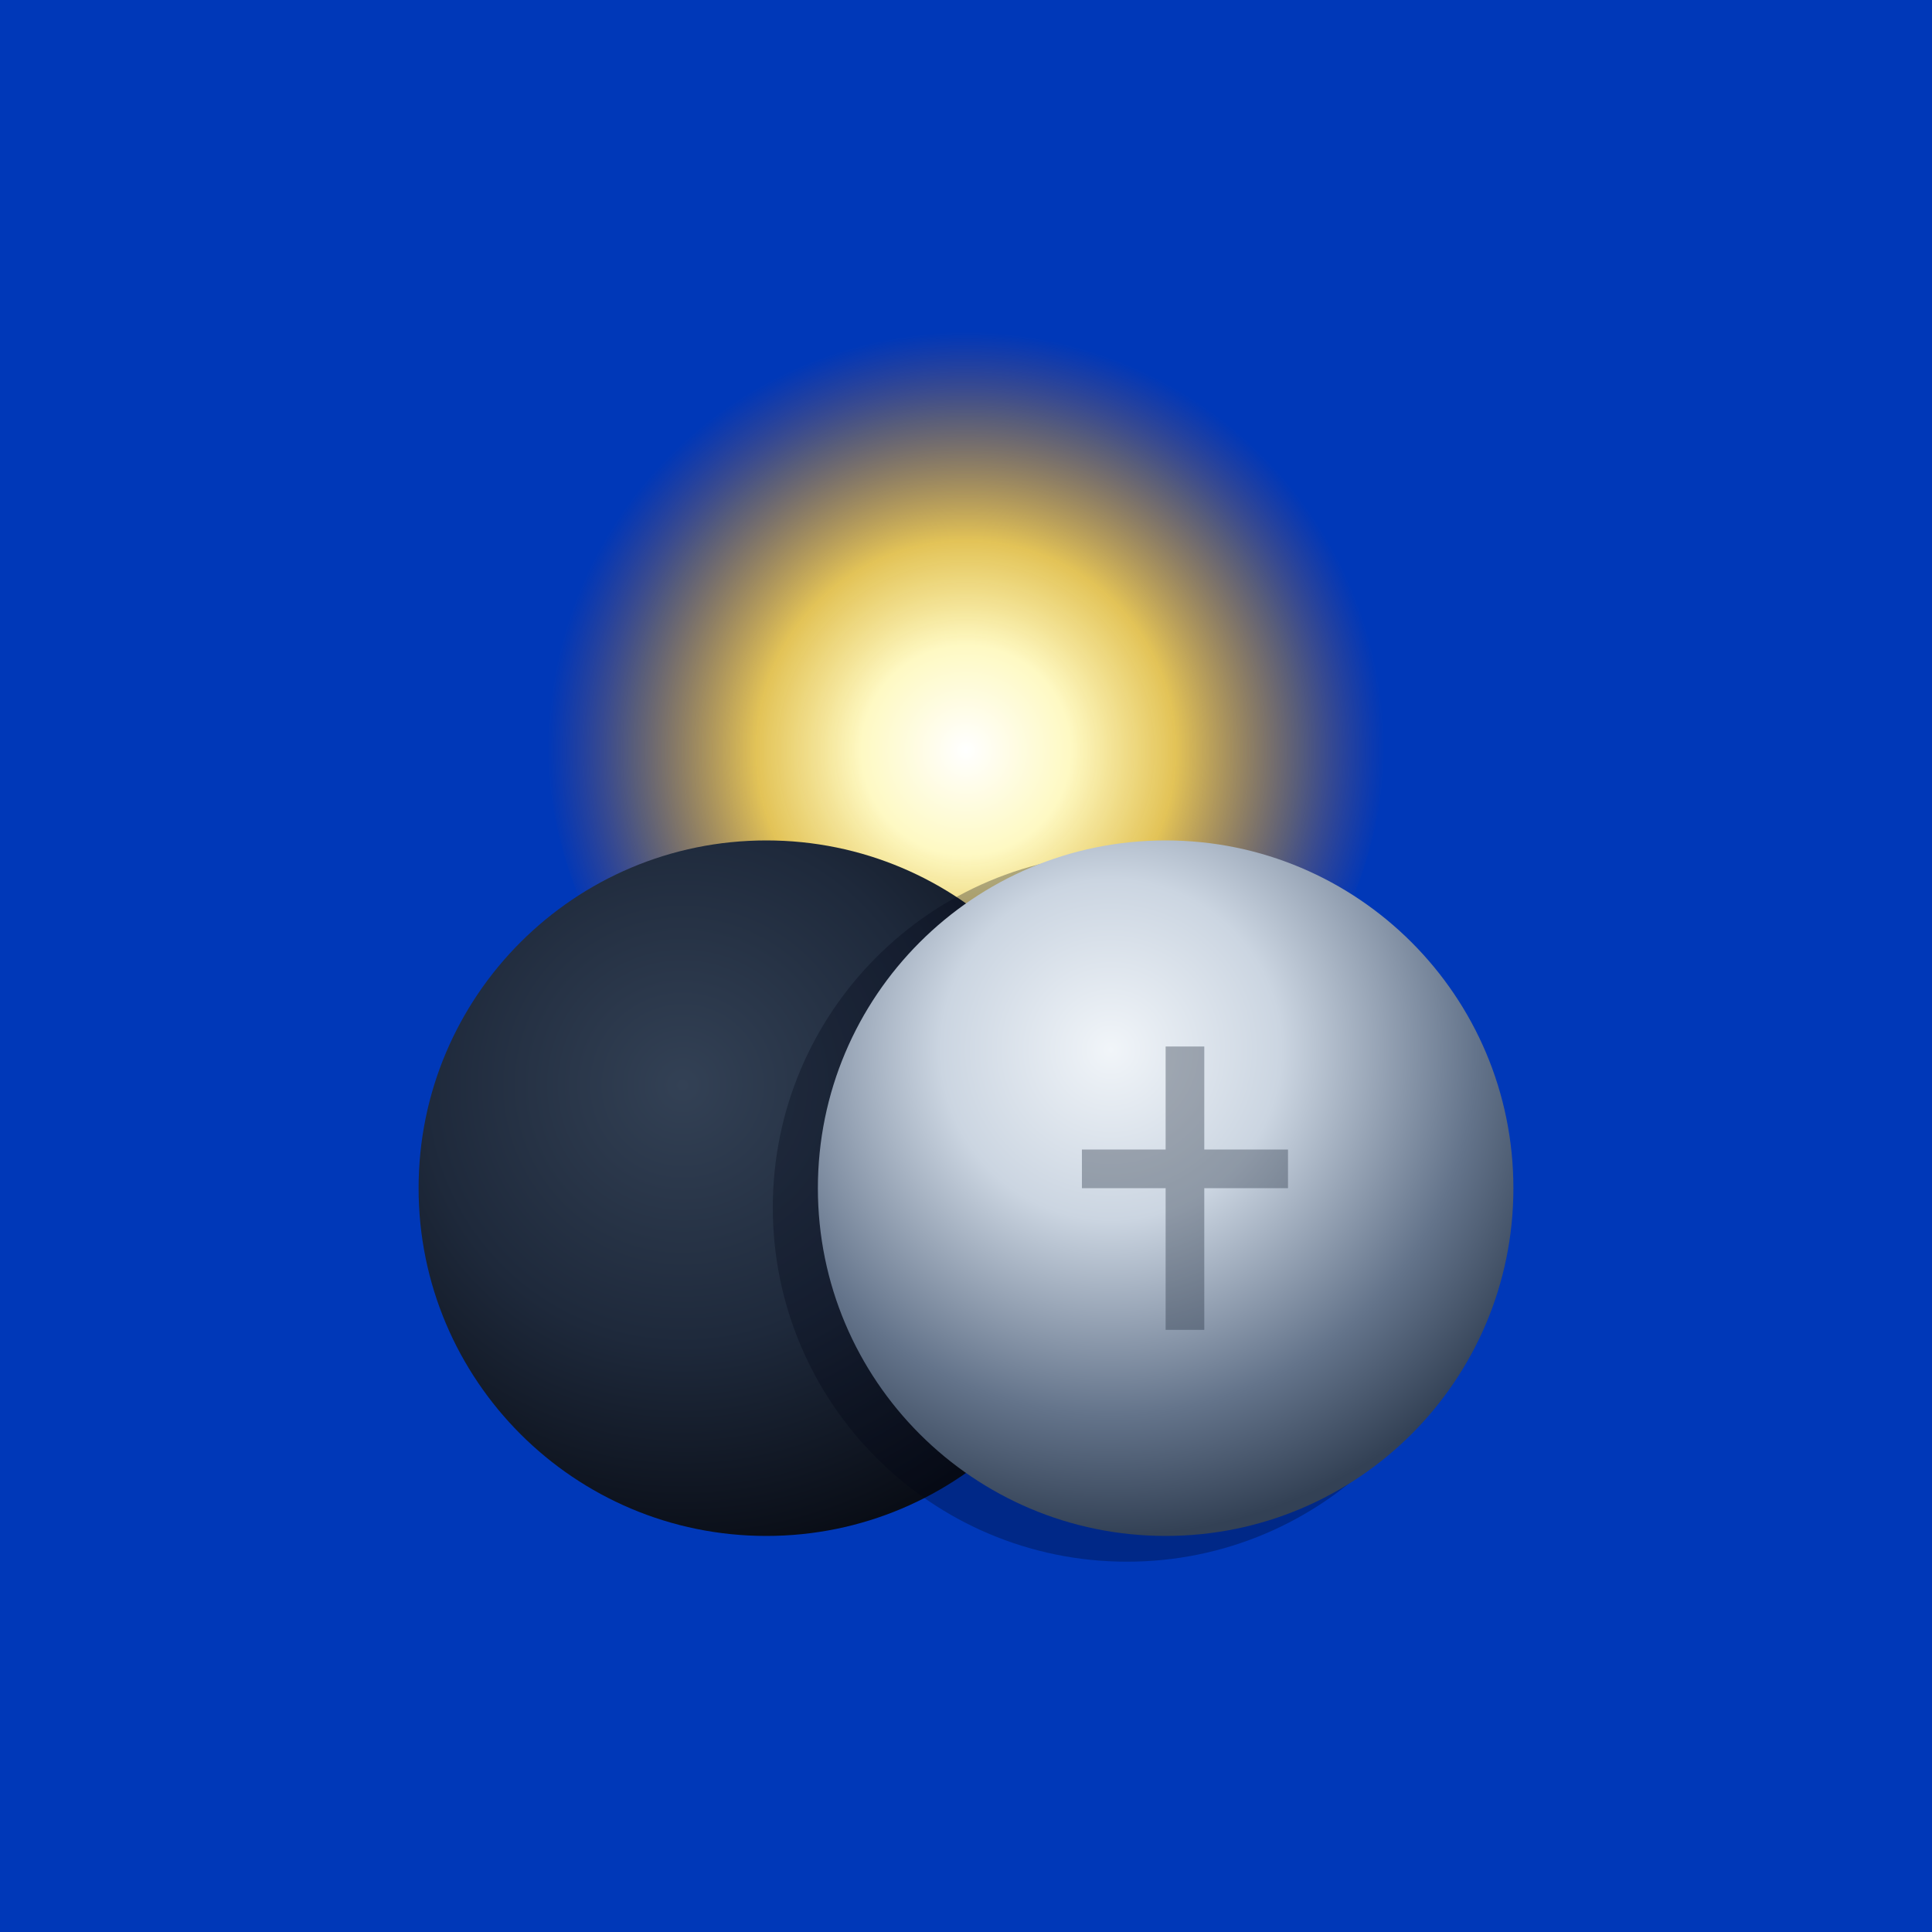
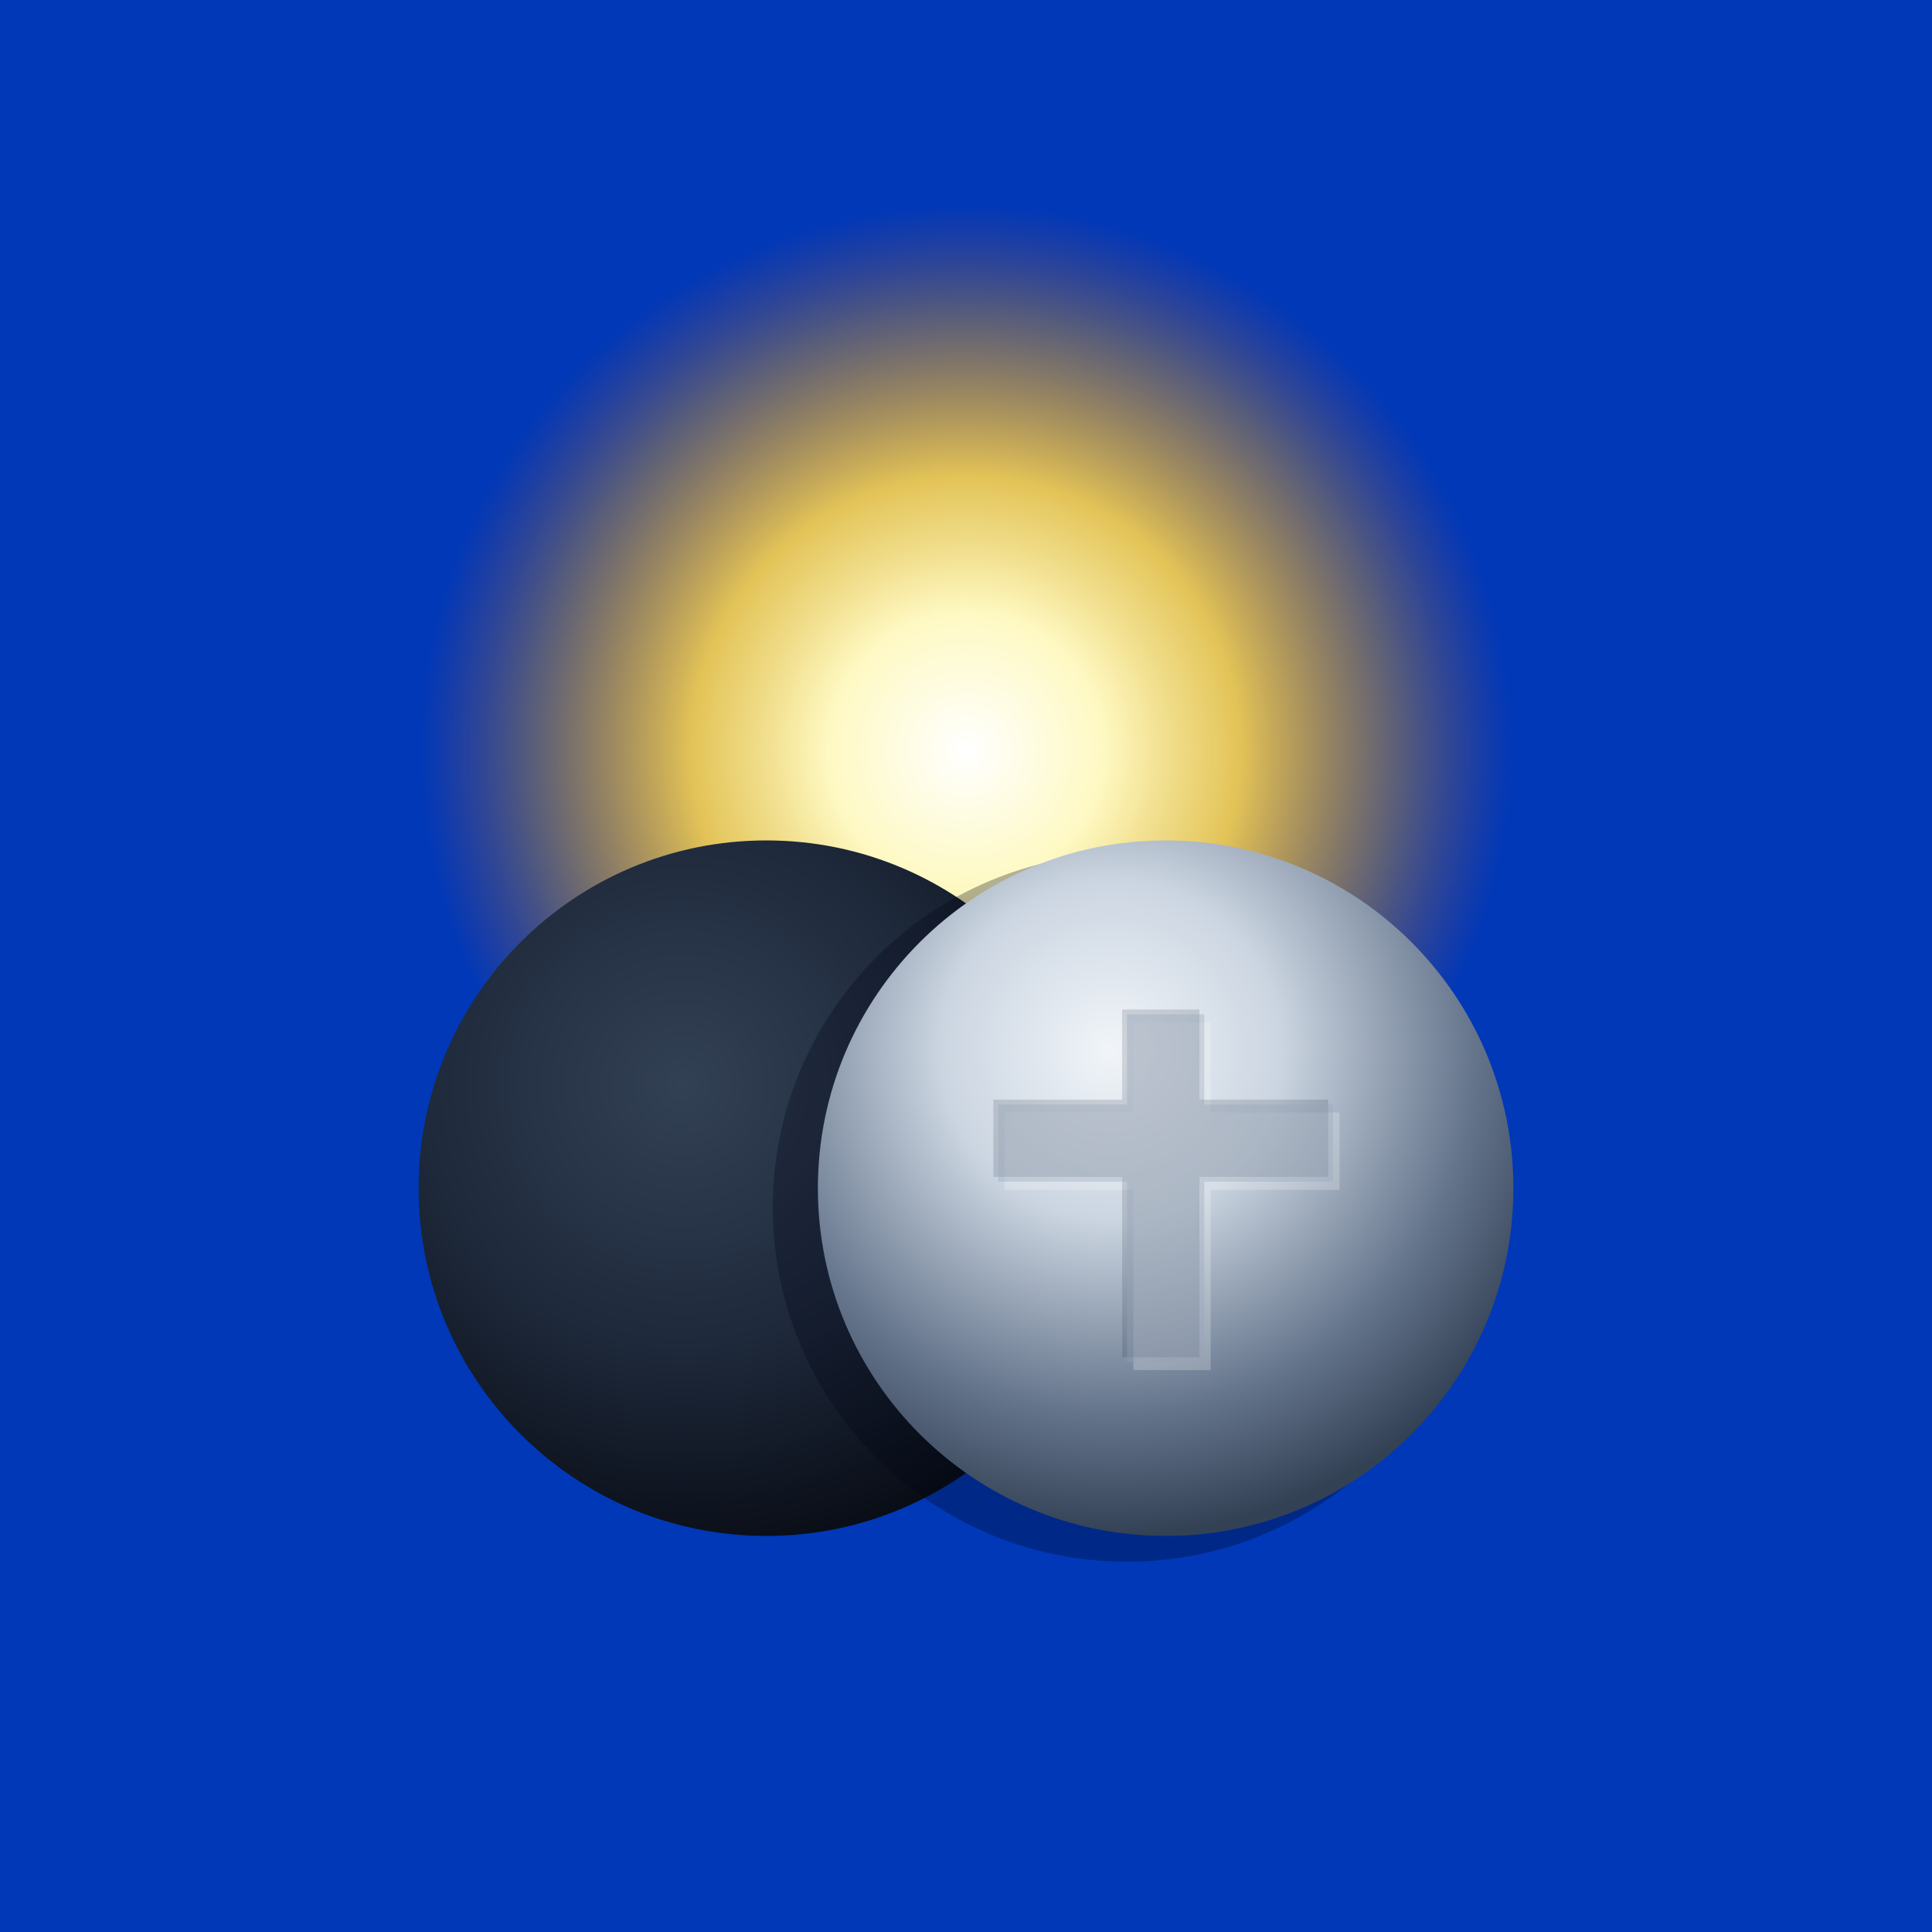
<svg xmlns="http://www.w3.org/2000/svg" width="108" height="108" viewBox="0 0 108 108">
  <defs>
-     <radialGradient id="sun" cx="256" cy="180" r="130" gradientUnits="userSpaceOnUse">
+     <radialGradient id="sun" cx="256" cy="180" r="170" gradientUnits="userSpaceOnUse">
      <stop offset="0" stop-color="#FFFFFF" />
      <stop offset="0.25" stop-color="#FEF9C3" />
      <stop offset="0.5" stop-color="#FCD34D" stop-opacity="0.9" />
      <stop offset="0.8" stop-color="#F59E0B" stop-opacity="0.35" />
      <stop offset="1" stop-color="#EA580C" stop-opacity="0" />
    </radialGradient>
    <radialGradient id="tomb" cx="168" cy="284" r="147" gradientUnits="userSpaceOnUse">
      <stop offset="0" stop-color="#334155" />
      <stop offset="0.55" stop-color="#1E293B" />
      <stop offset="1" stop-color="#090D16" />
    </radialGradient>
    <radialGradient id="stone" cx="301" cy="273" r="151" gradientUnits="userSpaceOnUse">
      <stop offset="0" stop-color="#F1F5F9" />
      <stop offset="0.35" stop-color="#CBD5E1" />
      <stop offset="0.75" stop-color="#64748B" />
      <stop offset="1" stop-color="#334155" />
    </radialGradient>
  </defs>
  <rect width="108" height="108" fill="#0038b8" />
  <g transform="translate(54,54) scale(0.18) translate(-256,-247)">
-     <circle cx="256" cy="176" r="130" fill="url(#sun)" />
+     <circle cx="256" cy="176" r="170" fill="url(#sun)" />
    <circle cx="194" cy="316" r="108" fill="url(#tomb)" />
    <circle cx="306" cy="322" r="110" fill="#020617" fill-opacity="0.3" />
    <circle cx="318" cy="316" r="108" fill="url(#stone)" />
-     <path d="M318,272h12v32h26v12h-26v44h-12v-44h-26v-12h26z" fill="#1E293B" fill-opacity="0.35" />
+     <path d="M306,262h24v28h40v24h-40v56h-24v-56h-40v-24h40z" fill="#FFFFFF" fill-opacity="0.22" transform="translate(2,2.5)" />
+     <path d="M306,262h24v28h40v24h-40v56h-24v-56h-40v-24h40z" fill="#1E293B" fill-opacity="0.16" transform="translate(-1.5,-1.5)" />
+     <path d="M306,262h24v28h40v24h-40v56h-24v-56h-40v-24h40z" fill="#94A3B8" fill-opacity="0.35" />
  </g>
</svg>
